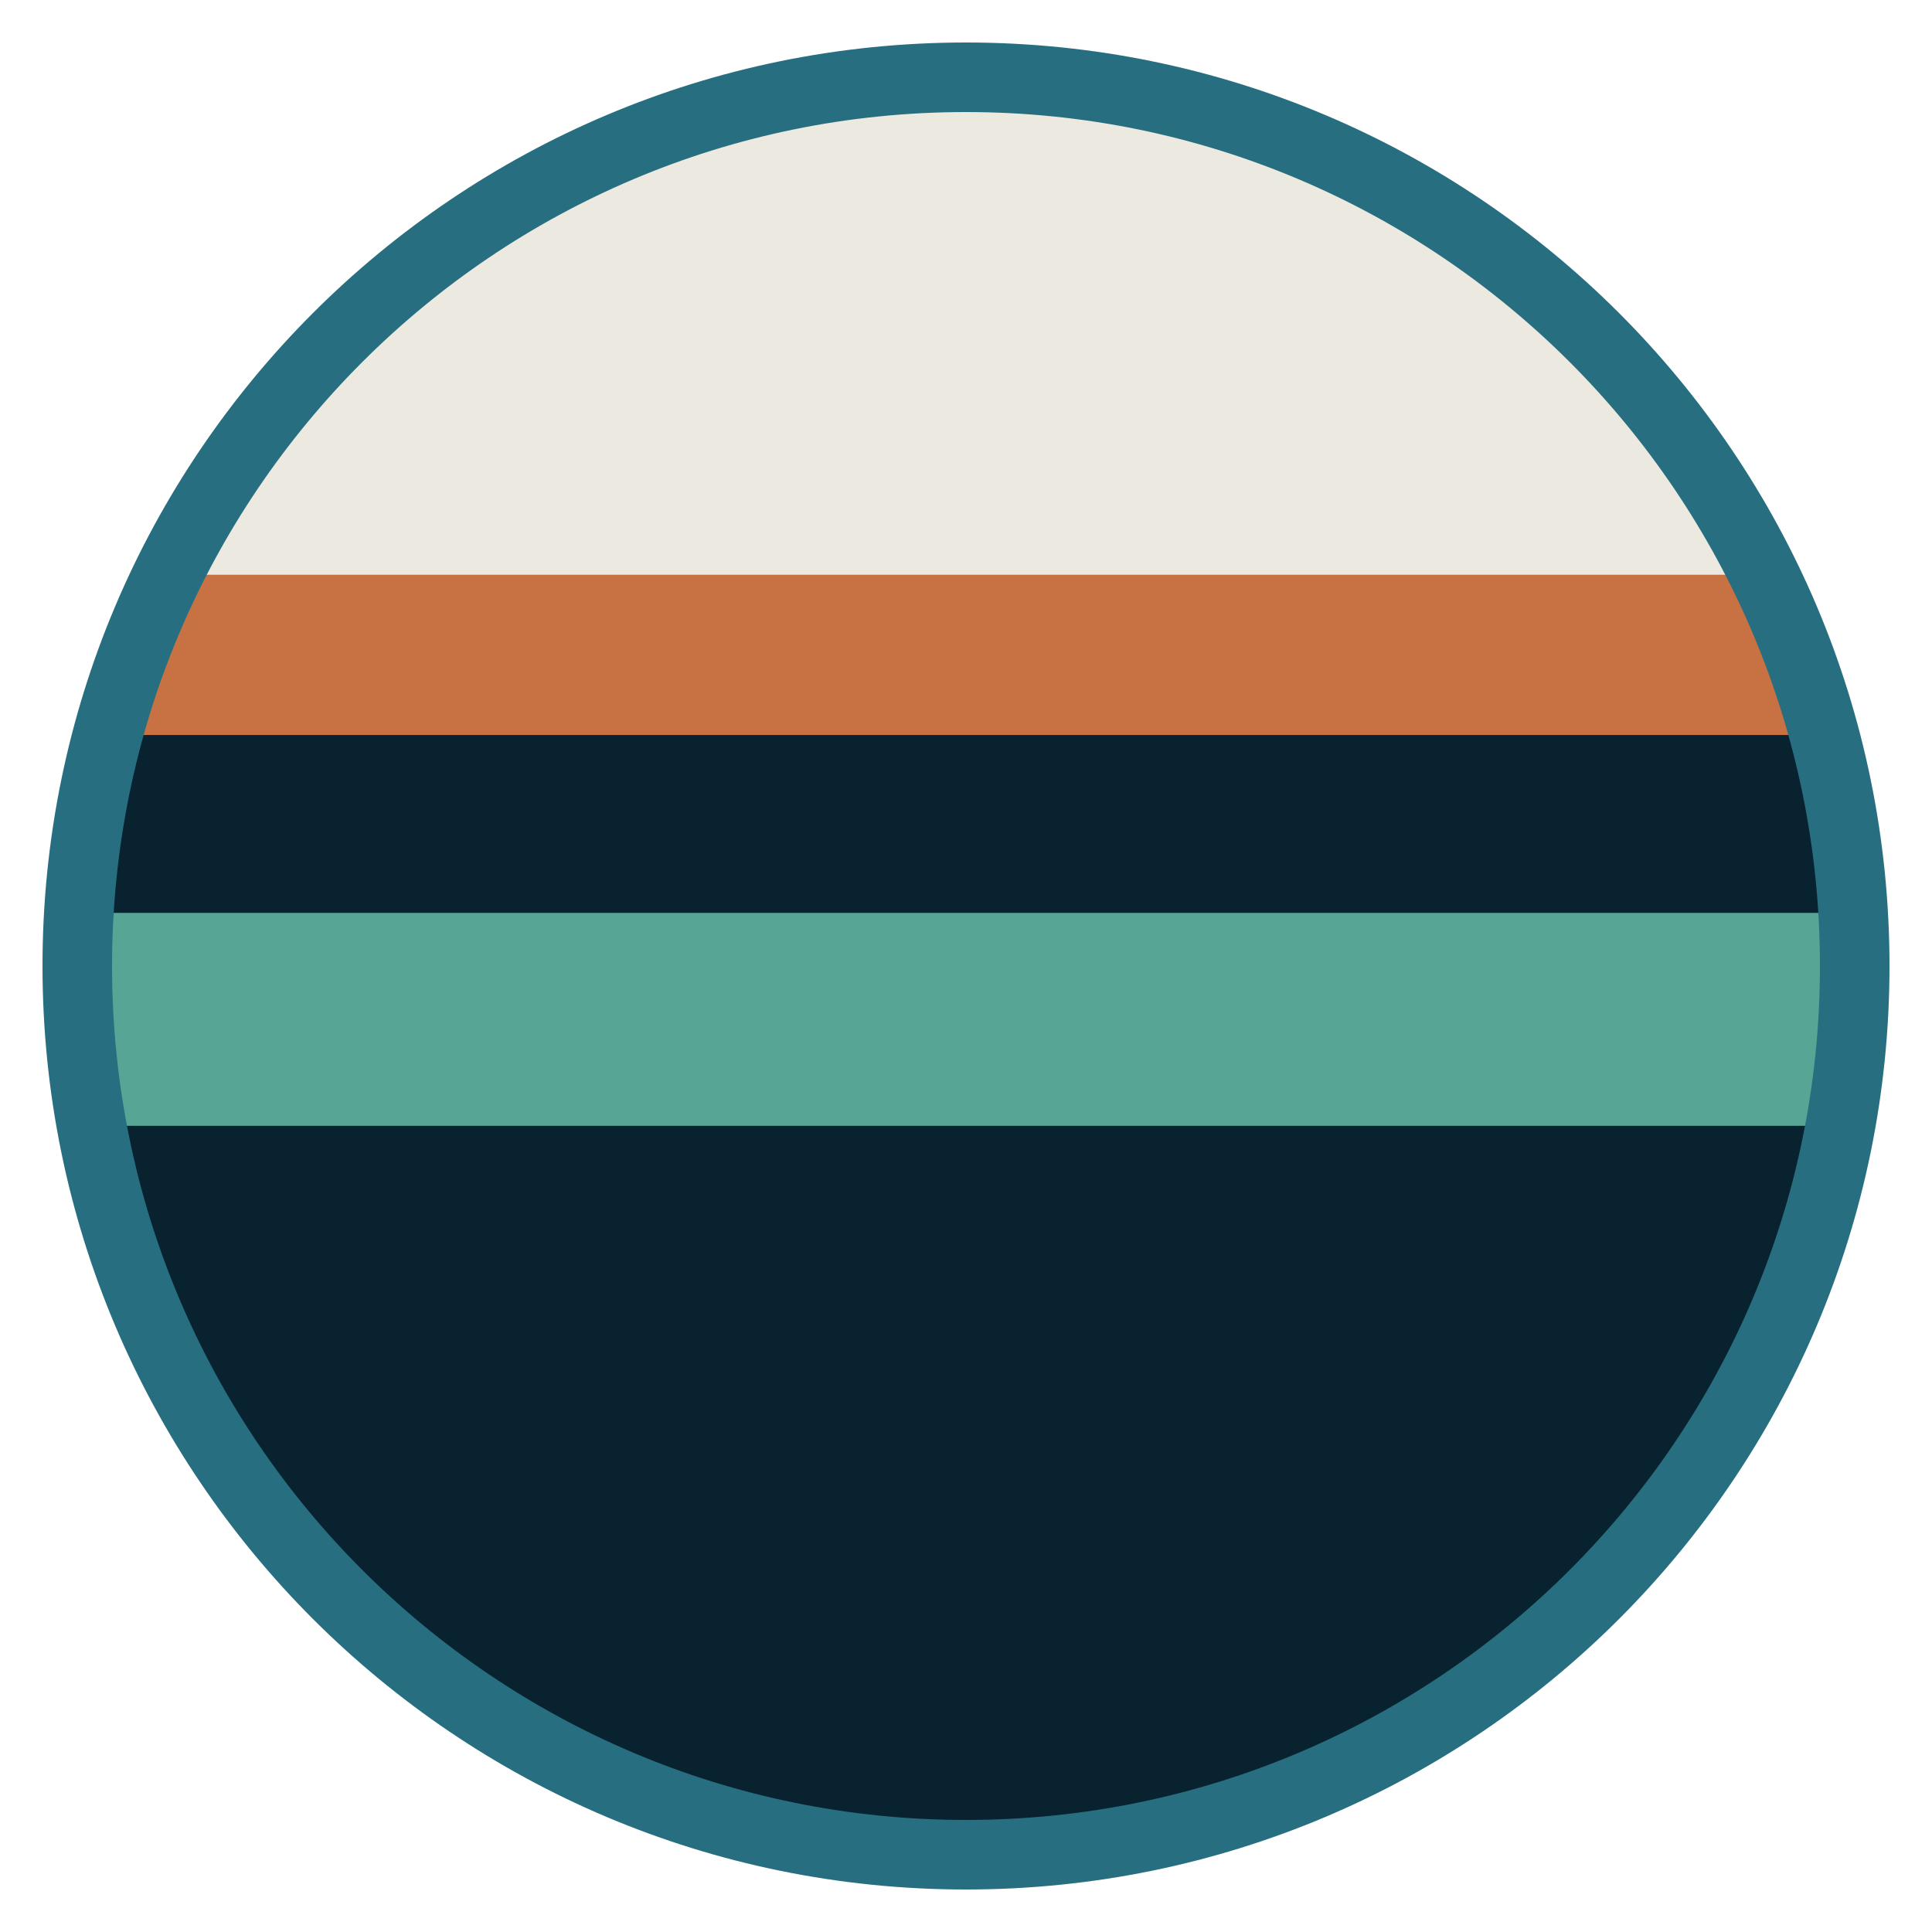
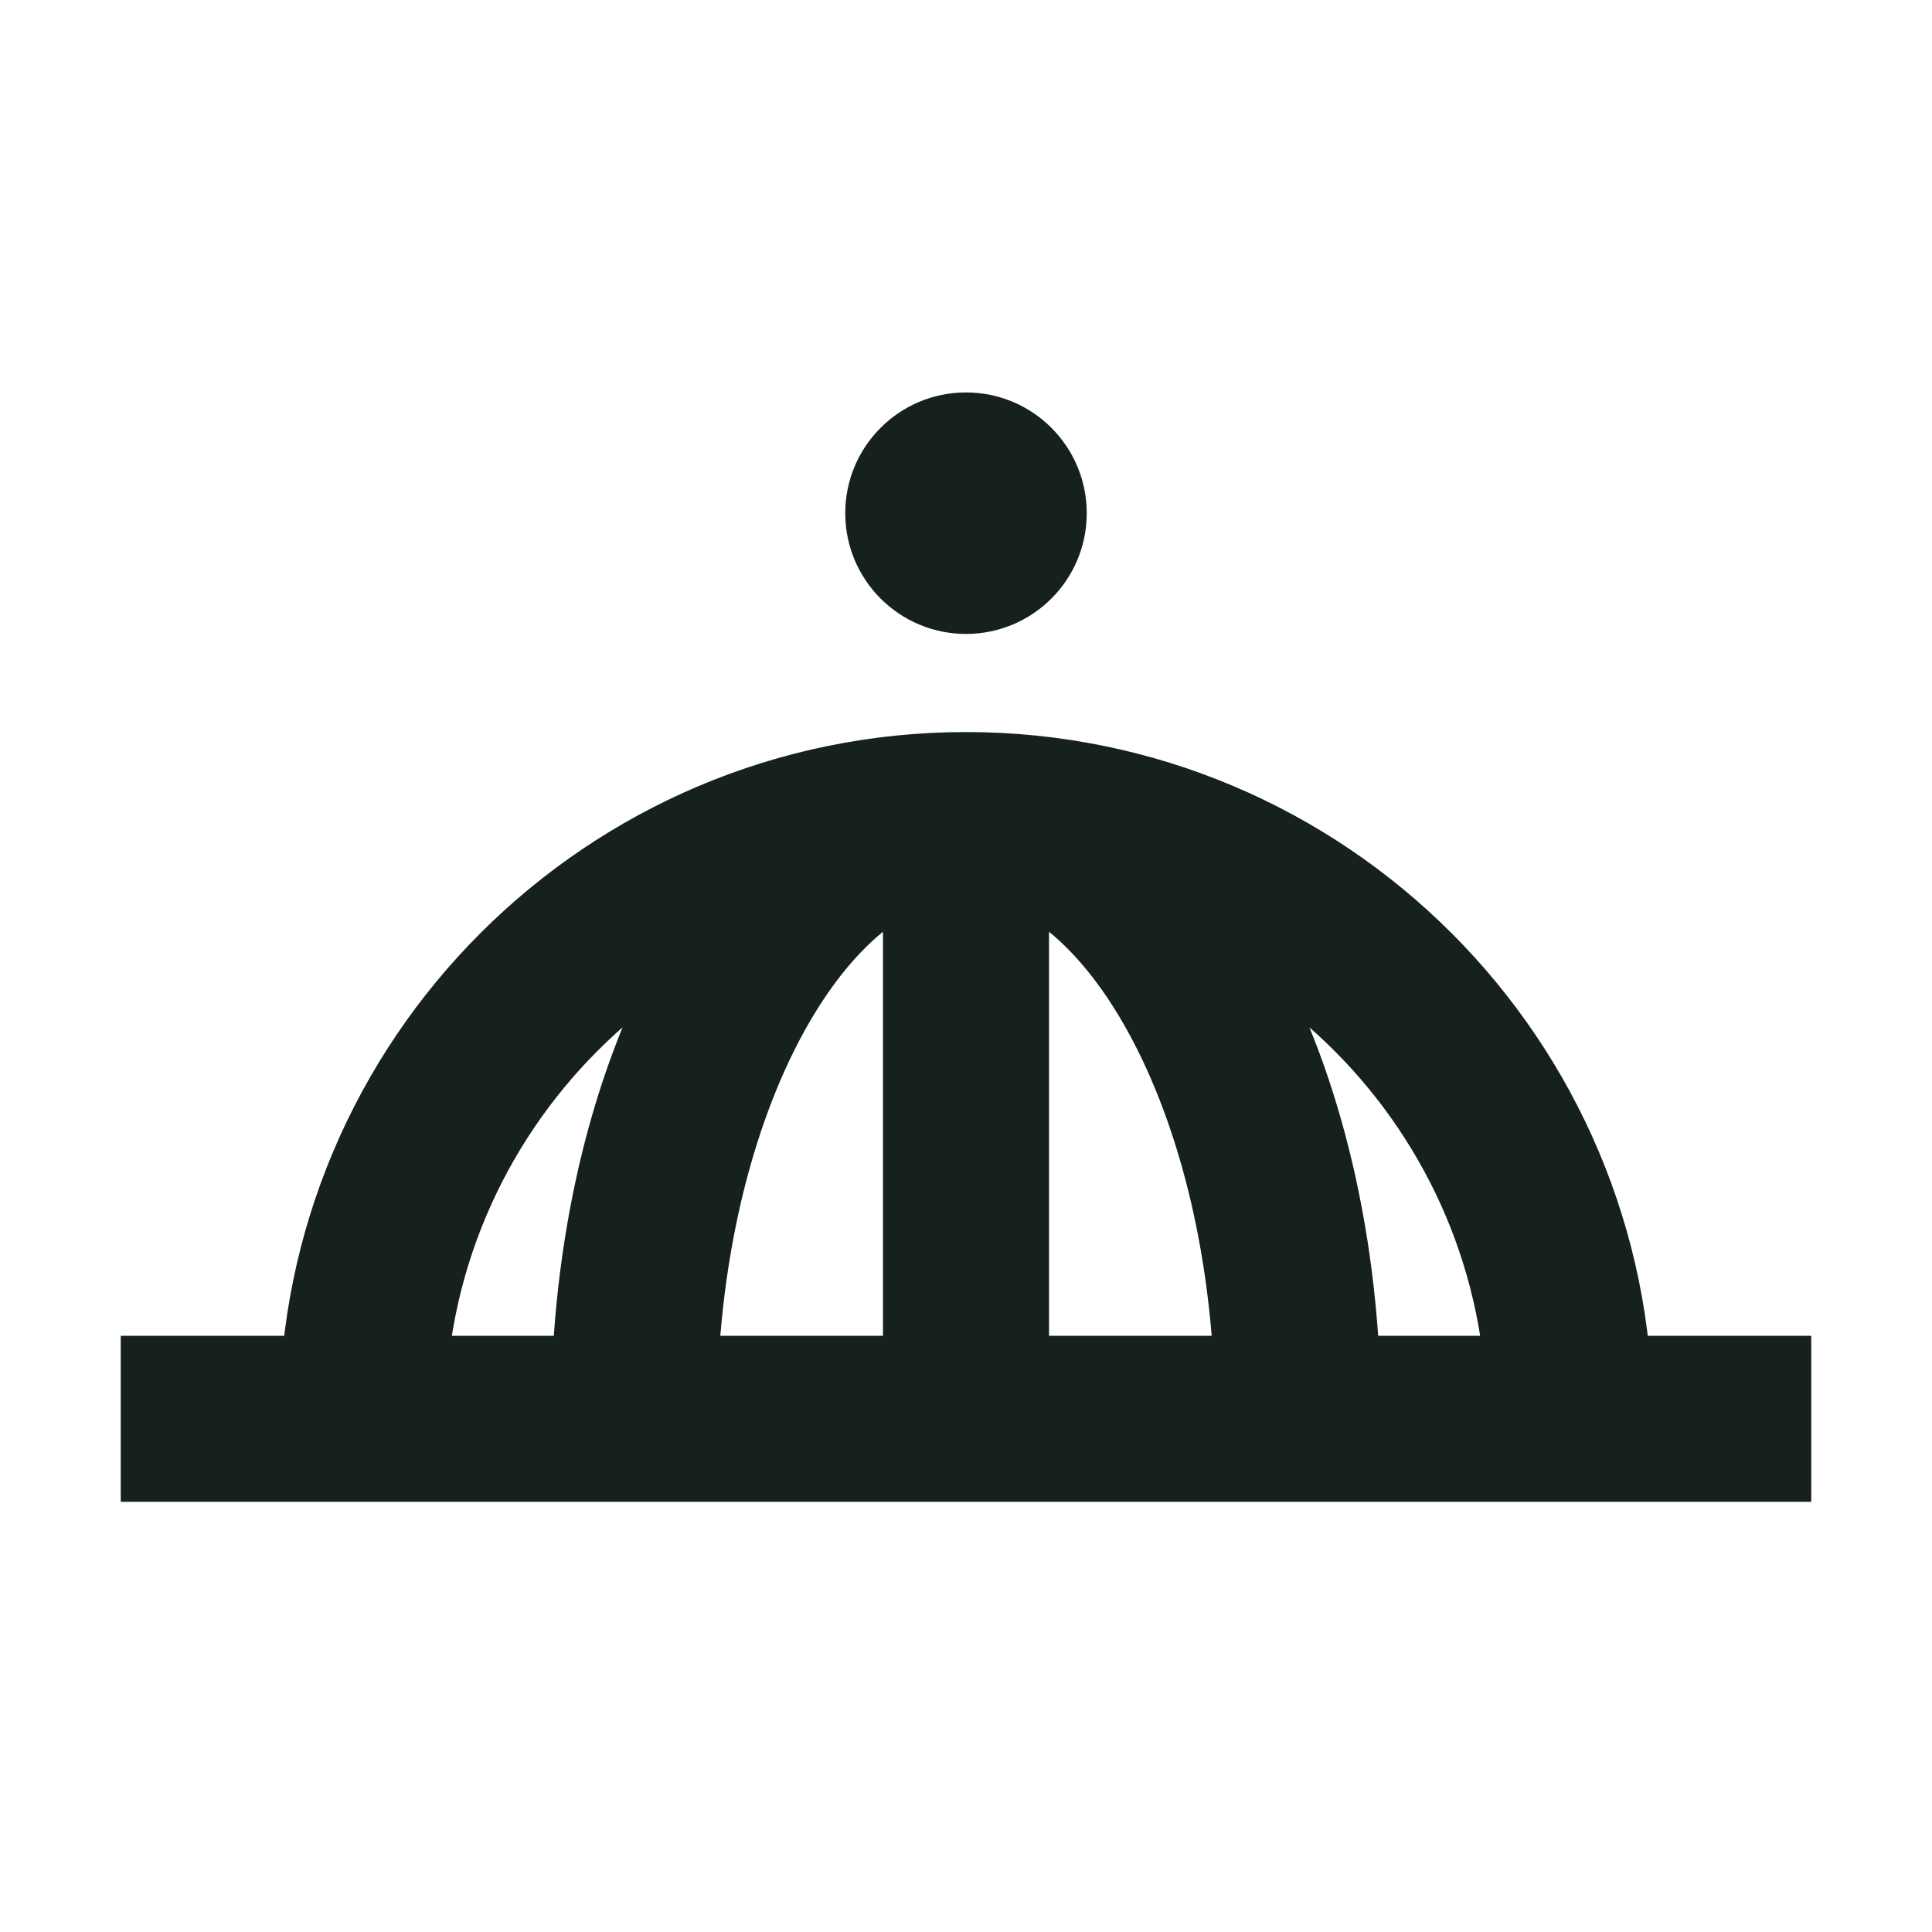
- <svg xmlns="http://www.w3.org/2000/svg" viewBox="0 0 48 48">
-   <defs>
-     <clipPath id="s">
-       <circle cx="24" cy="24" r="22.08" />
-     </clipPath>
-   </defs>
-   <g clip-path="url(#s)">
-     <rect x="0" y="1.92" width="48" height="13.11" fill="#ebe9e0" />
-     <rect x="0" y="14.28" width="48" height="4.72" fill="#c87244" />
-     <rect x="0" y="18.26" width="48" height="5.17" fill="#082230" />
-     <rect x="0" y="22.68" width="48" height="6.05" fill="#57a695" />
-     <rect x="0" y="27.97" width="48" height="18.86" fill="#082230" />
-   </g>
-   <circle cx="24" cy="24" r="22.08" fill="none" stroke="#276f80" stroke-width="1.728" />
+ <svg xmlns="http://www.w3.org/2000/svg" viewBox="0 0 32 32">
+   <style>svg{color:#16201e}@media(prefers-color-scheme:dark){svg{color:#e6ecea}}</style>
+   <path d="M2 23.5 H30 M6 23.5 A10 10 0 0 1 26 23.5 M16 23.5 V13.5 M10.5 23.5 A5.5 10 0 0 1 16 13.5 M16 13.5 A5.5 10 0 0 1 21.5 23.5" fill="none" stroke="currentColor" stroke-width="2.75" />
+   <circle cx="16" cy="8.5" r="2" fill="currentColor" />
</svg>
